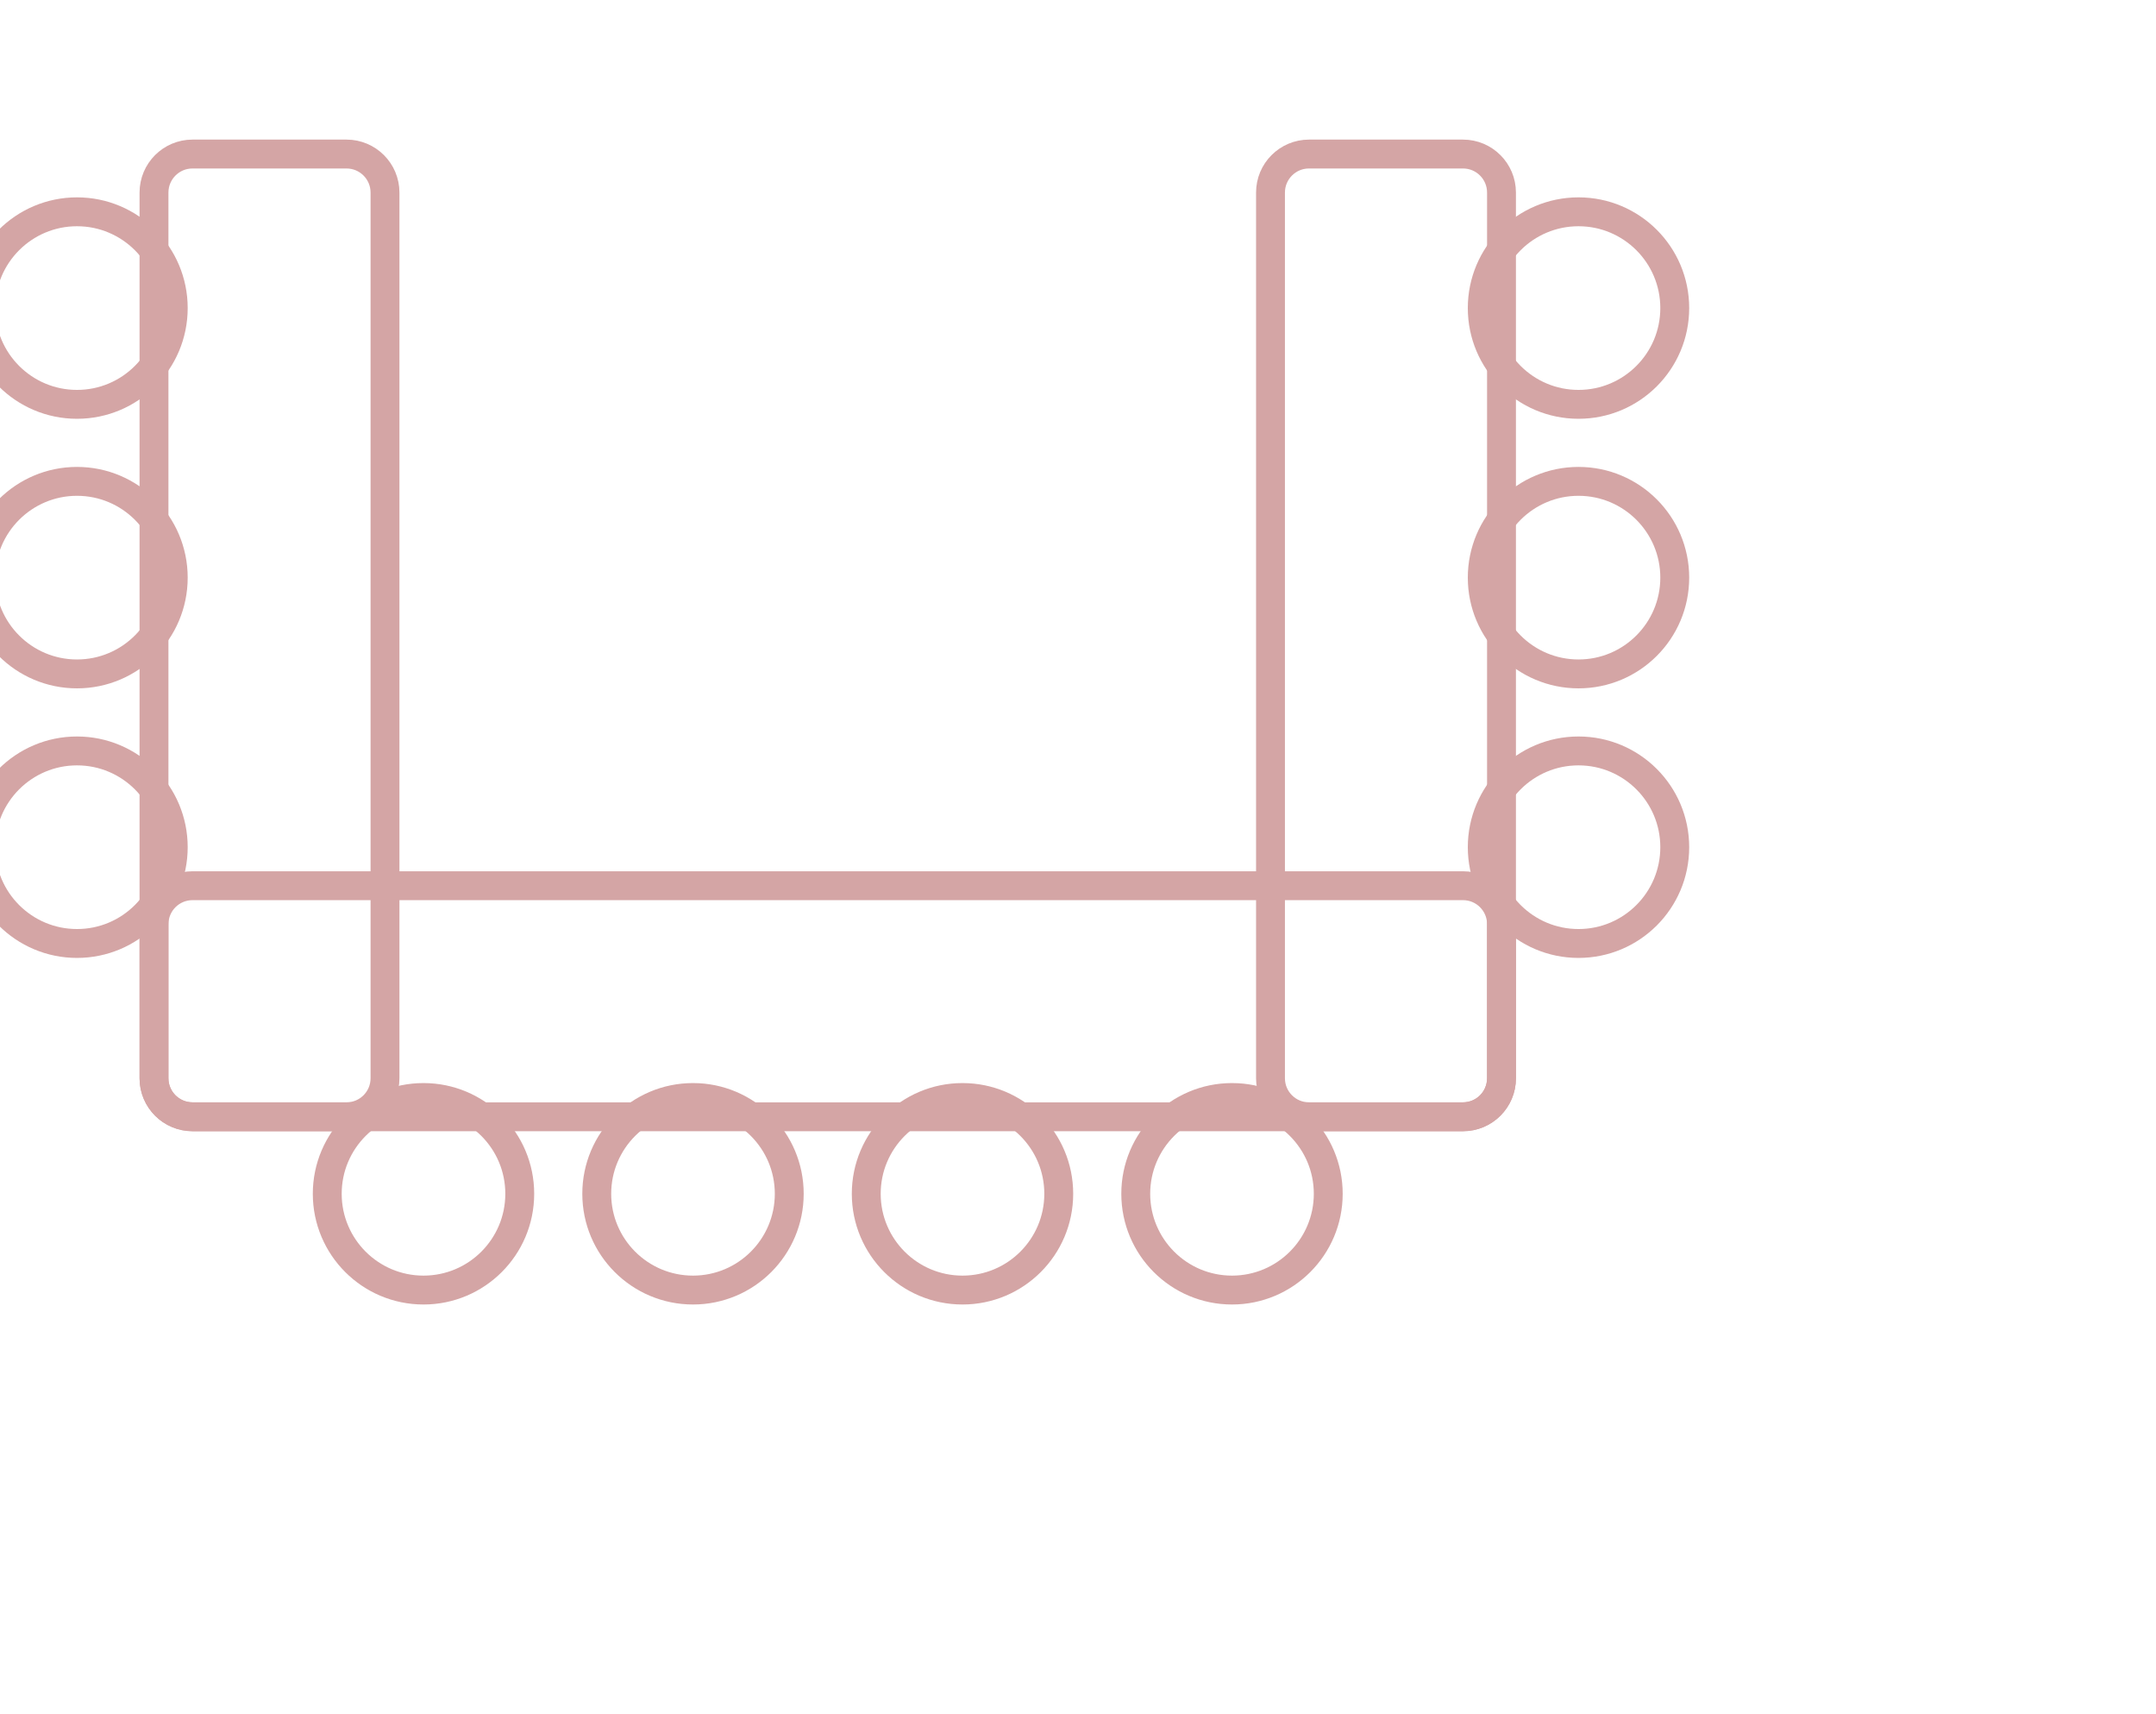
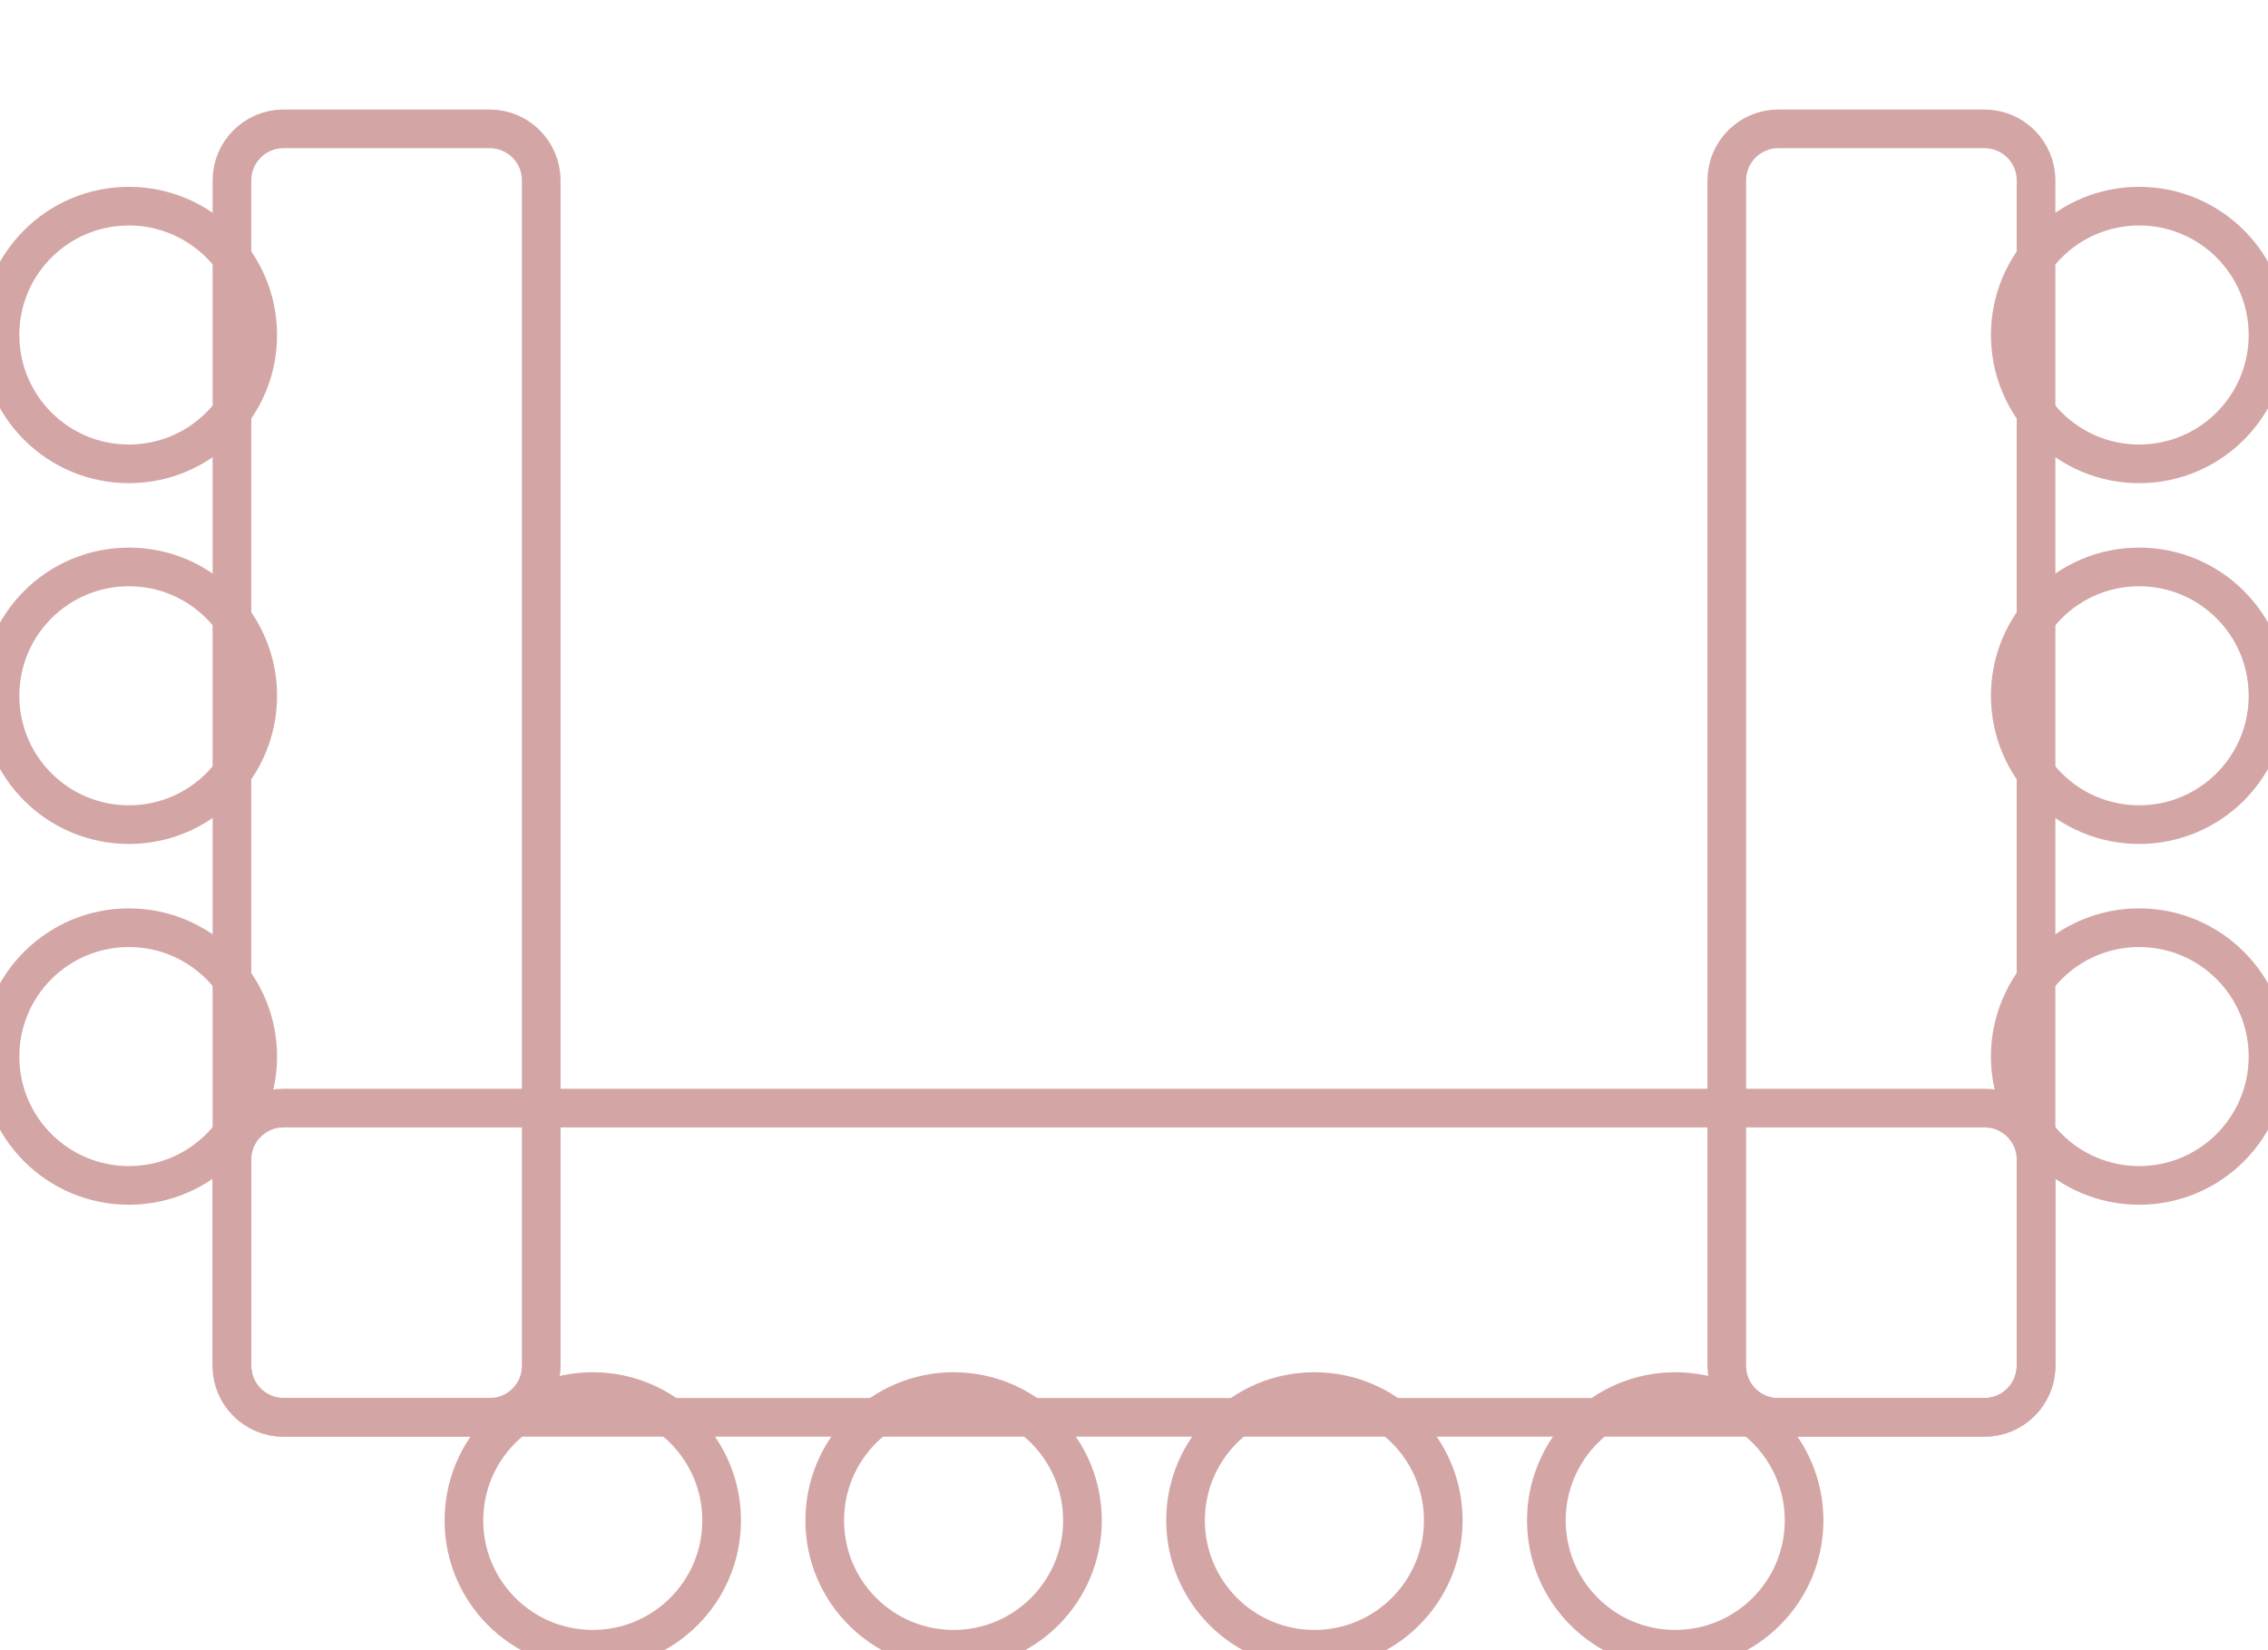
- <svg xmlns="http://www.w3.org/2000/svg" viewBox="0 0 112 89" fill="none" stroke="#d4a5a5" stroke-width="1.5">
+ <svg xmlns="http://www.w3.org/2000/svg" viewBox="-1 3 88 64" fill="none" stroke="#d4a5a5" stroke-width="1.5">
  <rect x="8" y="8" width="12" height="50" rx="2" fill="none" />
  <rect x="8" y="46" width="70" height="12" rx="2" fill="none" />
  <rect x="66" y="8" width="12" height="50" rx="2" fill="none" />
  <circle cx="4" cy="16" r="5" fill="none" />
  <circle cx="4" cy="30" r="5" fill="none" />
  <circle cx="4" cy="44" r="5" fill="none" />
  <circle cx="82" cy="16" r="5" fill="none" />
  <circle cx="82" cy="30" r="5" fill="none" />
  <circle cx="82" cy="44" r="5" fill="none" />
  <circle cx="22" cy="62" r="5" fill="none" />
  <circle cx="36" cy="62" r="5" fill="none" />
  <circle cx="50" cy="62" r="5" fill="none" />
  <circle cx="64" cy="62" r="5" fill="none" />
</svg>
